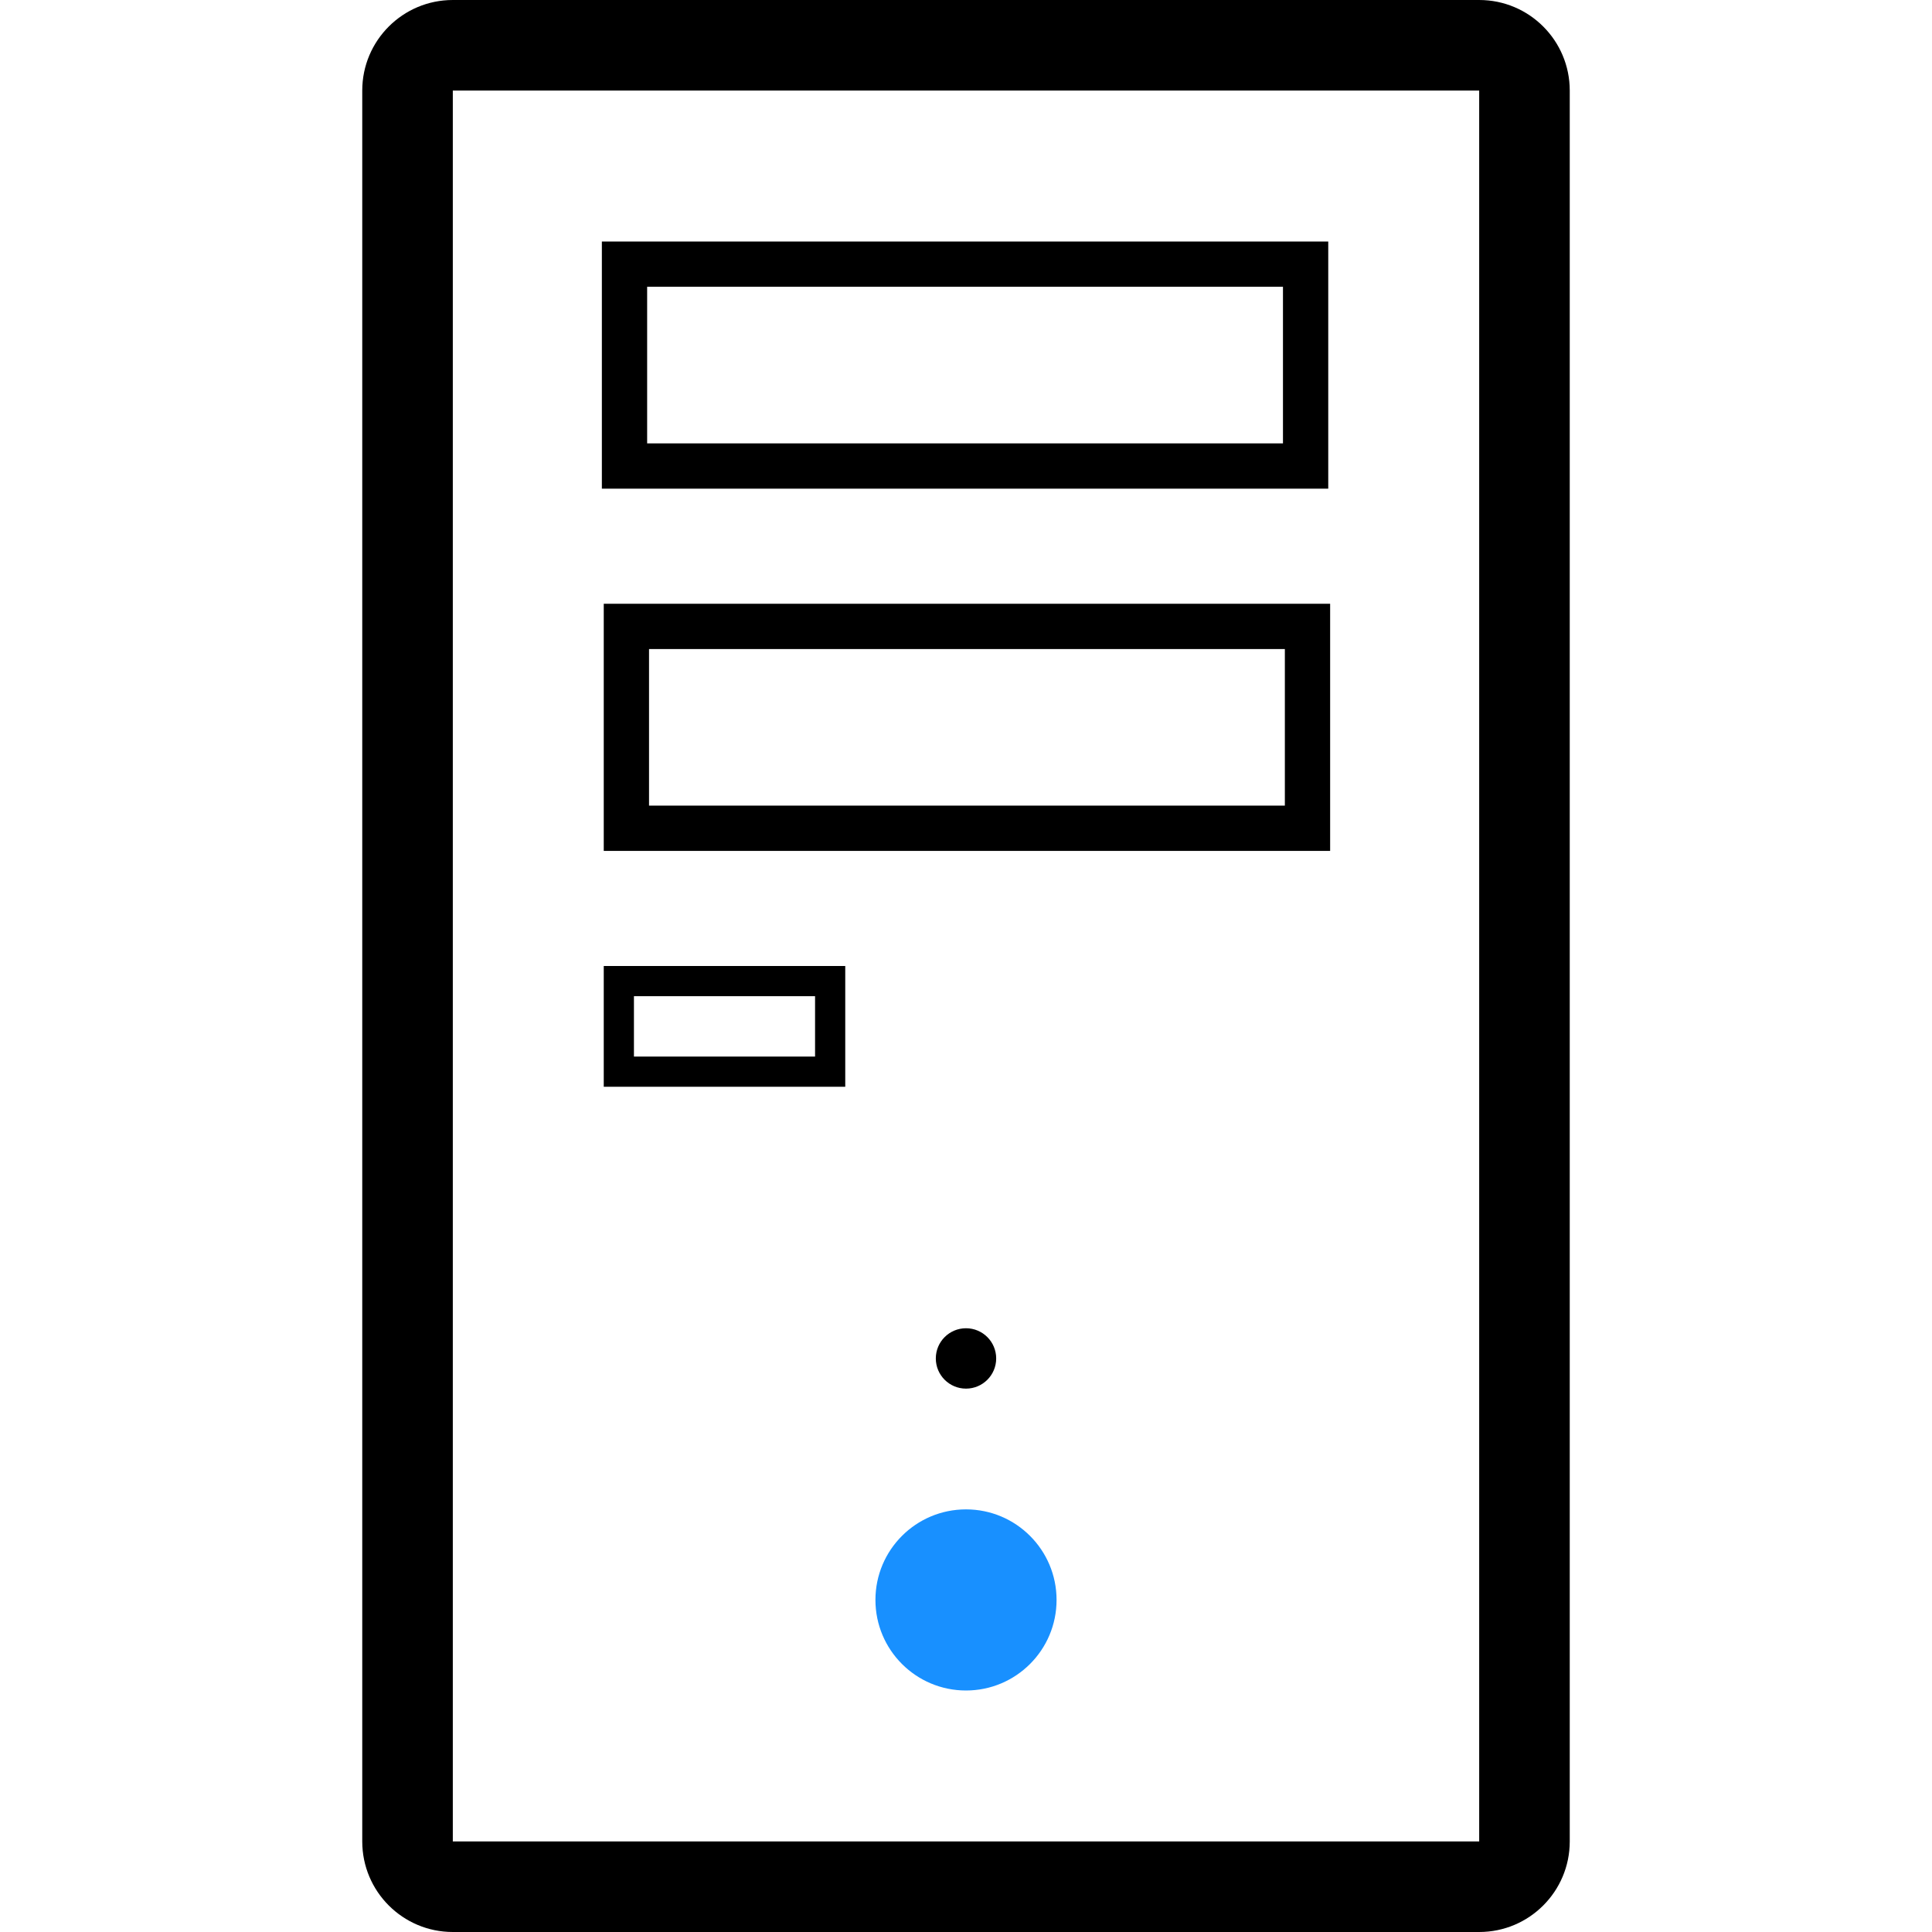
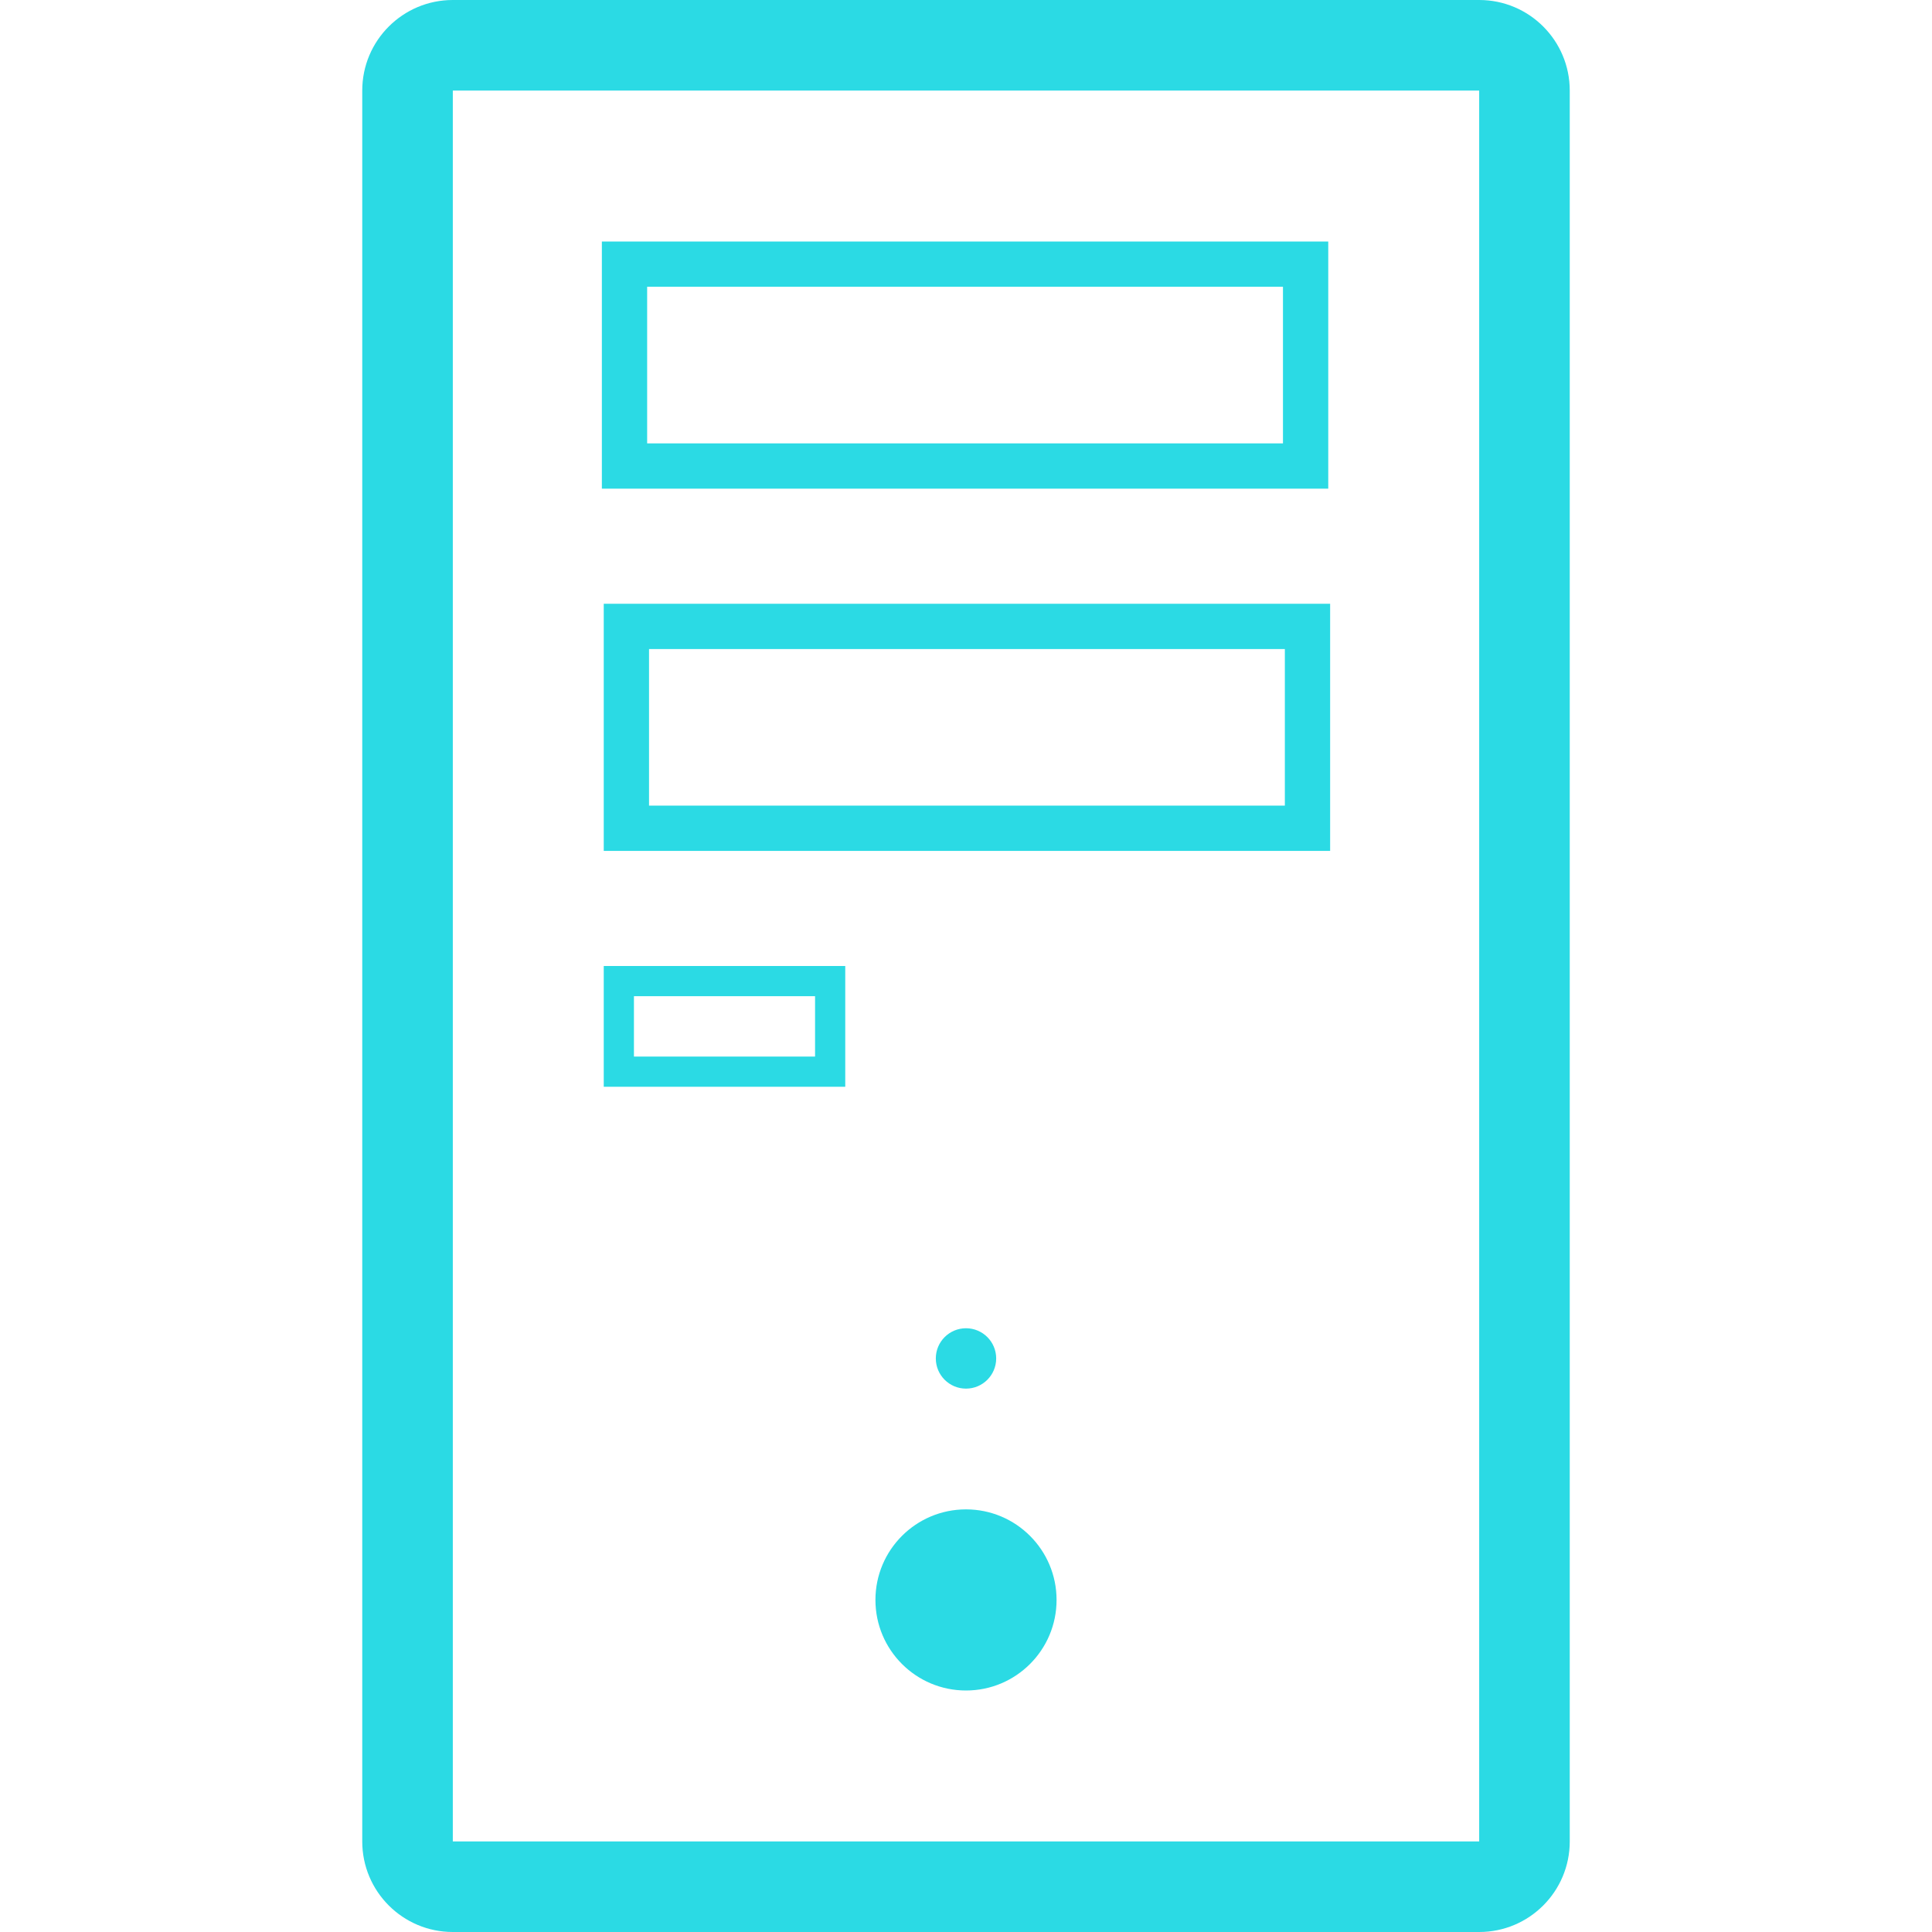
<svg xmlns="http://www.w3.org/2000/svg" class="icon" width="200px" height="200.00px" viewBox="0 0 1024 1024" version="1.1">
-   <path d="M784 48v928H240V48h544m0-48H240a48 48 0 0 0-48 48v928a48 48 0 0 0 48 48h544a48 48 0 0 0 48-48V48a48 48 0 0 0-48-48zM680 152v83H343v-83h337m24-24H319v131h385V128z m-23 216v83H344v-83h337m24-24H320v131h385V320zM432 528v32h-96v-32h96m16-16H320v64h128v-64z m64 192a16 16 0 1 0 16 16 16 16 0 0 0-16-16z" />
-   <path d="M512 848m-48 0a48 48 0 1 0 96 0 48 48 0 1 0-96 0Z" fill="#1890FF" />
+   <path fill="#2bdae4" d="M784 48v928H240V48h544m0-48H240a48 48 0 0 0-48 48v928a48 48 0 0 0 48 48h544a48 48 0 0 0 48-48V48a48 48 0 0 0-48-48zM680 152v83H343v-83h337m24-24H319v131h385V128z m-23 216v83H344v-83h337m24-24H320v131h385V320zM432 528v32h-96v-32h96m16-16H320v64h128v-64z m64 192a16 16 0 1 0 16 16 16 16 0 0 0-16-16z" />
+   <path fill="#2bdae4" d="M512 848m-48 0a48 48 0 1 0 96 0 48 48 0 1 0-96 0Z" />
</svg>
